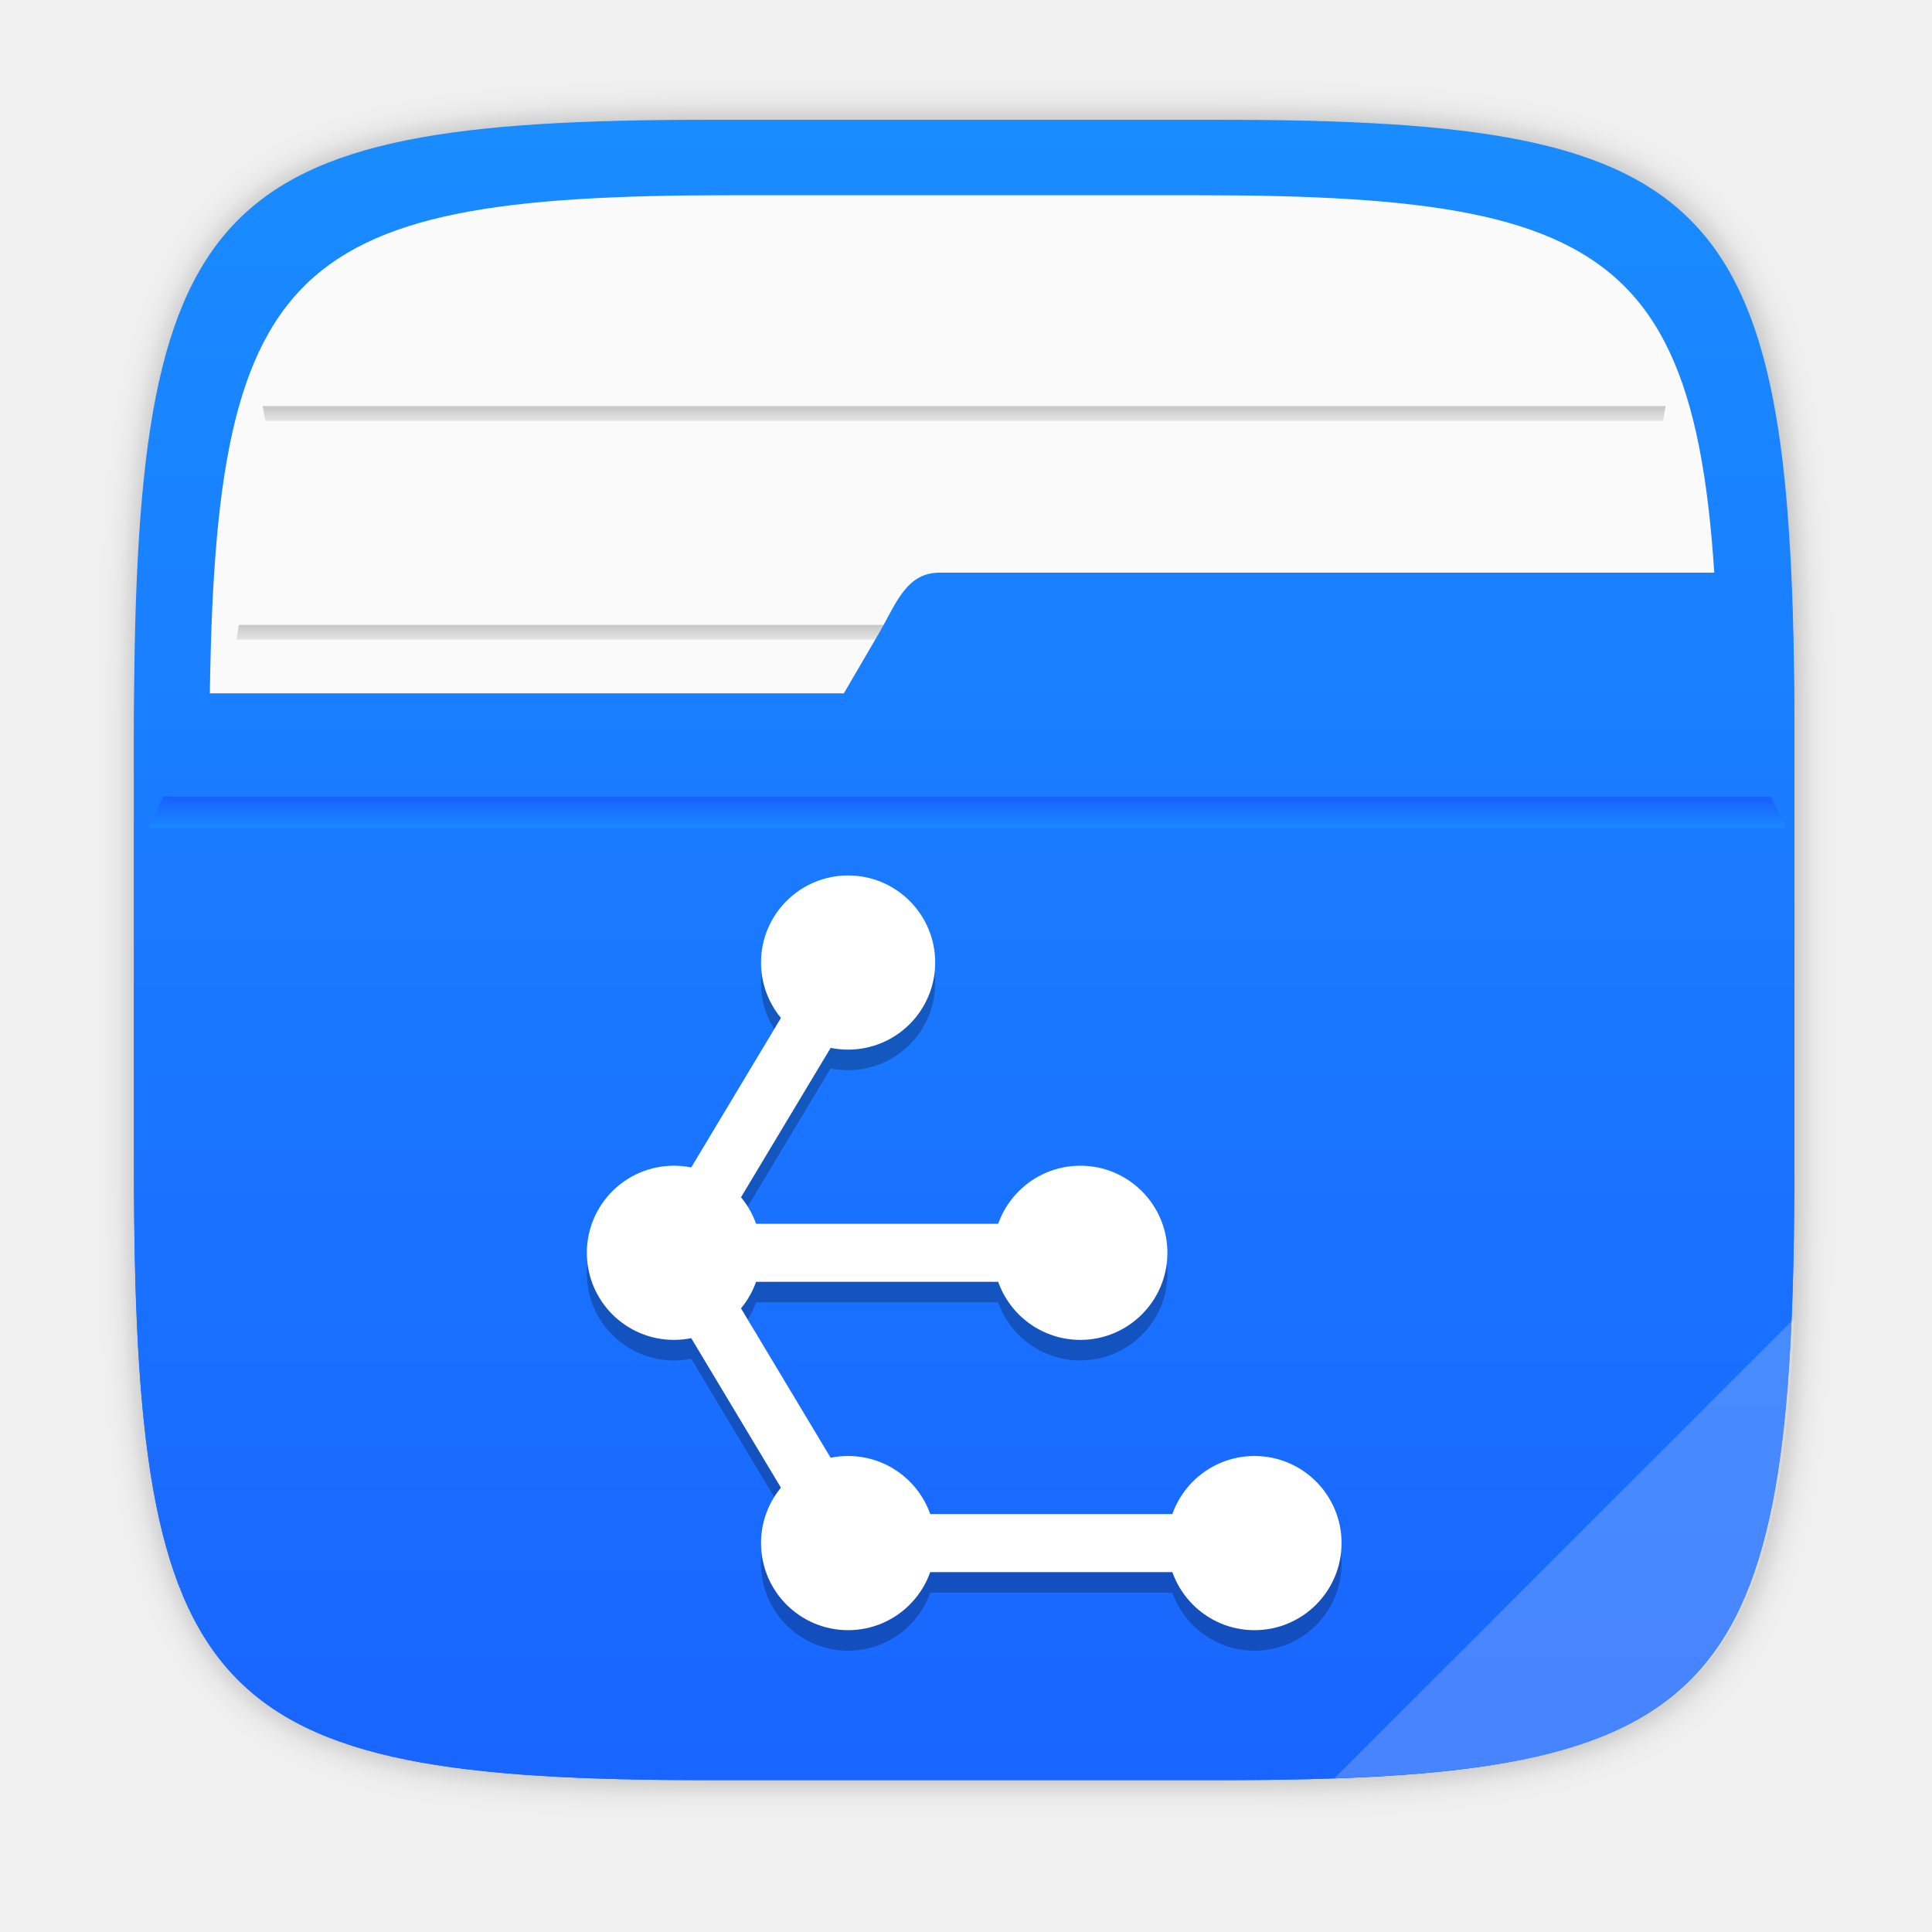
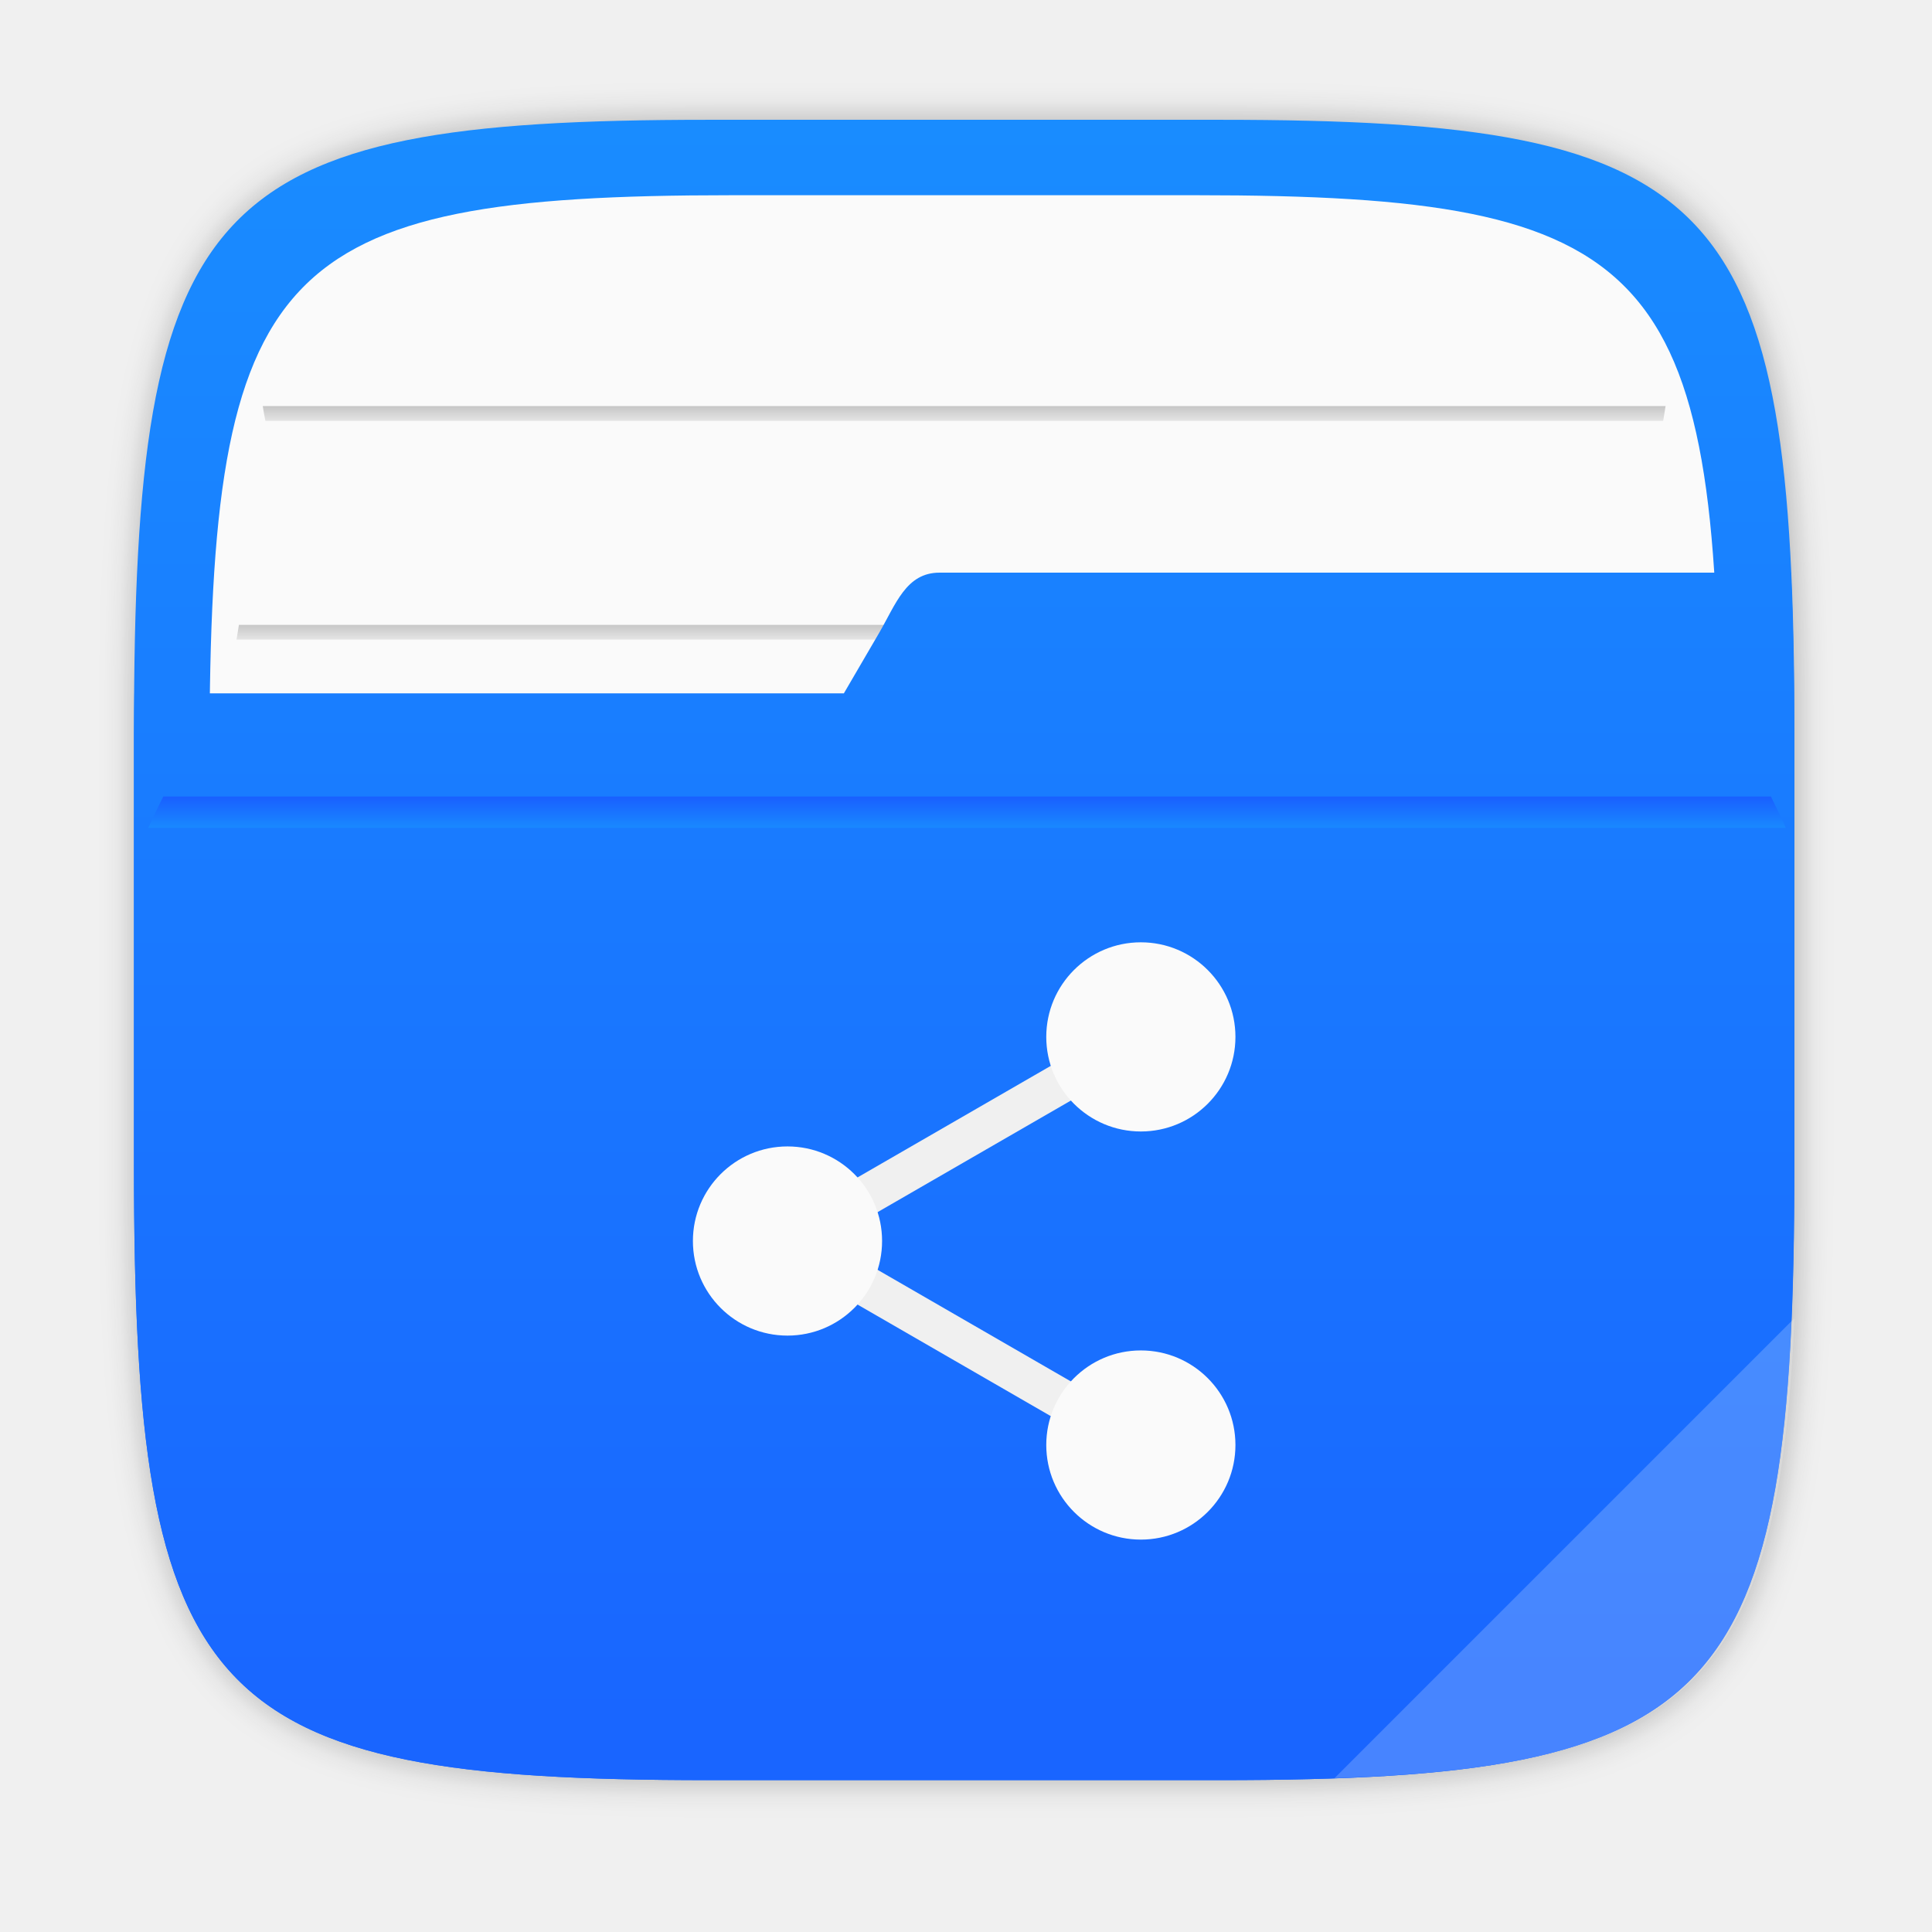
<svg xmlns="http://www.w3.org/2000/svg" xmlns:xlink="http://www.w3.org/1999/xlink" width="64" height="64" version="1.1" viewBox="0 0 16.933 16.933">
  <defs>
    <filter id="filter2761" x="-.024" y="-.024" width="1.048" height="1.048" color-interpolation-filters="sRGB">
      <feGaussianBlur stdDeviation="0.146" />
    </filter>
    <linearGradient id="linearGradient991">
      <stop stop-color="#969696" offset="0" />
      <stop stop-color="#e6e6e6" stop-opacity=".902" offset="1" />
    </linearGradient>
    <linearGradient id="linearGradient13510-3" x1="8.764" x2="8.764" y1="287.18" y2="287.64" gradientTransform="matrix(.81179 0 0 .47636 1.5779 -131.36)" gradientUnits="userSpaceOnUse" xlink:href="#linearGradient991" />
    <linearGradient id="linearGradient13512" x1="8.318" x2="8.318" y1="289.36" y2="289.81" gradientTransform="matrix(.78232 0 0 .47636 1.8128 -134.31)" gradientUnits="userSpaceOnUse" xlink:href="#linearGradient991" />
    <linearGradient id="linearGradient677348-3" x1="-6.174" x2="-6.174" y1="-126.08" y2="-126.7" gradientTransform="matrix(.52936 0 0 .54035 11.512 75.408)" gradientUnits="userSpaceOnUse">
      <stop stop-color="#198cff" offset="0" />
      <stop stop-color="#195aff" offset="1" />
    </linearGradient>
    <linearGradient id="linearGradient2771-5" x1="8.408" x2="8.408" y1="281.15" y2="295.88" gradientTransform="translate(-.14773 -280.07)" gradientUnits="userSpaceOnUse">
      <stop stop-color="#198cff" offset="0" />
      <stop stop-color="#1964ff" offset="1" />
    </linearGradient>
    <linearGradient id="linearGradient2725-2" x1="8.408" x2="8.408" y1="281.15" y2="295.88" gradientTransform="translate(-.1478 -280.07)" gradientUnits="userSpaceOnUse">
      <stop stop-color="#198cff" offset="0" />
      <stop stop-color="#1964ff" offset="1" />
    </linearGradient>
  </defs>
  <path d="m10.709 1.05c4.405 0 5.035 0.673 5.035 5.388v3.776c0 4.715-0.63 5.388-5.035 5.388h-4.483c-4.405 0-5.035-0.673-5.035-5.388v-3.776c0-4.715 0.63-5.388 5.035-5.388z" enable-background="new" fill="#141414" filter="url(#filter2761)" opacity=".3" />
  <path d="m10.692 1.05c4.405 0 5.035 0.673 5.035 5.388v3.776c0 4.715-0.63 5.388-5.035 5.388h-4.483c-4.405 0-5.035-0.673-5.035-5.388v-3.776c0-4.715 0.63-5.388 5.035-5.388z" enable-background="new" fill="url(#linearGradient2725-2)" />
  <path d="m10.489 1.711c4.005 0 4.577 0.612 4.577 4.898v3.433c0 4.287-0.572 4.898-4.577 4.898h-4.076c-4.005 0-4.577-0.612-4.577-4.898v-3.433c0-4.287 0.572-4.898 4.577-4.898z" enable-background="new" fill="#fafafa" stroke-width=".909" />
  <path d="m2.094 5.477c-0.008 0.042-0.013 0.086-0.021 0.129h12.756c-0.008-0.043-0.013-0.087-0.022-0.129z" fill="url(#linearGradient13510-3)" opacity=".6" stroke-width=".858" style="paint-order:normal" />
  <path d="m2.303 3.559c0.007 0.043 0.014 0.086 0.023 0.129h12.251c0.008-0.046 0.014-0.083 0.021-0.129z" fill="url(#linearGradient13512)" opacity=".6" stroke-width=".843" style="paint-order:normal" />
  <path d="m8.234 5.019c-0.293 0-0.382 0.276-0.53 0.53l-0.308 0.528h-6.218c-9.73e-4 0.121-0.004 0.234-0.004 0.361v3.776c0 4.715 0.63 5.388 5.035 5.388h4.483c4.405 0 5.034-0.672 5.034-5.388v-3.776c0-0.524-0.01-0.99-0.029-1.419z" enable-background="new" fill="url(#linearGradient2771-5)" />
  <path d="m15.727 11.554-4.031 4.031c3.118-0.105 3.896-0.844 4.031-4.031z" enable-background="new" fill="#fff" opacity=".2" />
  <path d="m1.431 6.981c-0.045 0.091-0.09 0.183-0.132 0.275h14.353c-0.04-0.093-0.088-0.184-0.131-0.275z" fill="url(#linearGradient677348-3)" stroke-width=".141" />
-   <g transform="translate(-18.338 -1.4972)" fill-rule="evenodd">
-     <g transform="matrix(.25441 0 0 .25441 20.683 6.5516)" opacity=".25">
-       <circle cx="14" cy="24" r="3" />
-       <circle cx="28" cy="24" r="3" />
-       <circle cx="20" cy="14" r="3" />
-       <circle cx="20" cy="34" r="3" />
-       <circle cx="34" cy="34" r="3" />
-       <path d="m19.14 13.486-6.309 10.514 6.6 11h14.566v-2h-13.434l-4.801-8h12.234v-2h-12.234l5.092-8.486-1.715-1.027z" color="#000000" color-rendering="auto" image-rendering="auto" shape-rendering="auto" solid-color="#000000" style="isolation:auto;mix-blend-mode:normal;white-space:normal" isolation="auto" mix-blend-mode="normal" />
-     </g>
-     <g transform="matrix(.25441 0 0 .25441 20.683 6.3716)" fill="#fff">
-       <circle cx="14" cy="24" r="3" />
-       <circle cx="28" cy="24" r="3" />
-       <circle cx="20" cy="14" r="3" />
-       <circle cx="20" cy="34" r="3" />
-       <circle cx="34" cy="34" r="3" />
-       <path d="m19.14 13.486-6.309 10.514 6.6 11h14.566v-2h-13.434l-4.801-8h12.234v-2h-12.234l5.092-8.486-1.715-1.027z" color="#000000" color-rendering="auto" image-rendering="auto" shape-rendering="auto" solid-color="#000000" style="isolation:auto;mix-blend-mode:normal;white-space:normal" isolation="auto" mix-blend-mode="normal" />
+   <circle cx="-379.67" cy="-325.5" r="0" fill="#5e4aa6" stroke-width=".265" />
+   <g transform="translate(26.452 -.4189)">
+     <polygon transform="matrix(.012267 0 0 .012267 -20.618 8.6786)" points="346.76 346.71 332.43 371.52 58.426 213.33 332.43 55.142 346.76 79.957 115.74 213.33" fill="#f0f0f0" />
+     <g transform="translate(-26.503 -.35225)" fill="#fafafa" stroke-width=".012">
+       <circle cx="6.953" cy="11.648" r=".829" />
+       <circle cx="10.05" cy="9.859" r=".829" />
+       <circle cx="10.05" cy="13.436" r=".829" />
    </g>
  </g>
</svg>
